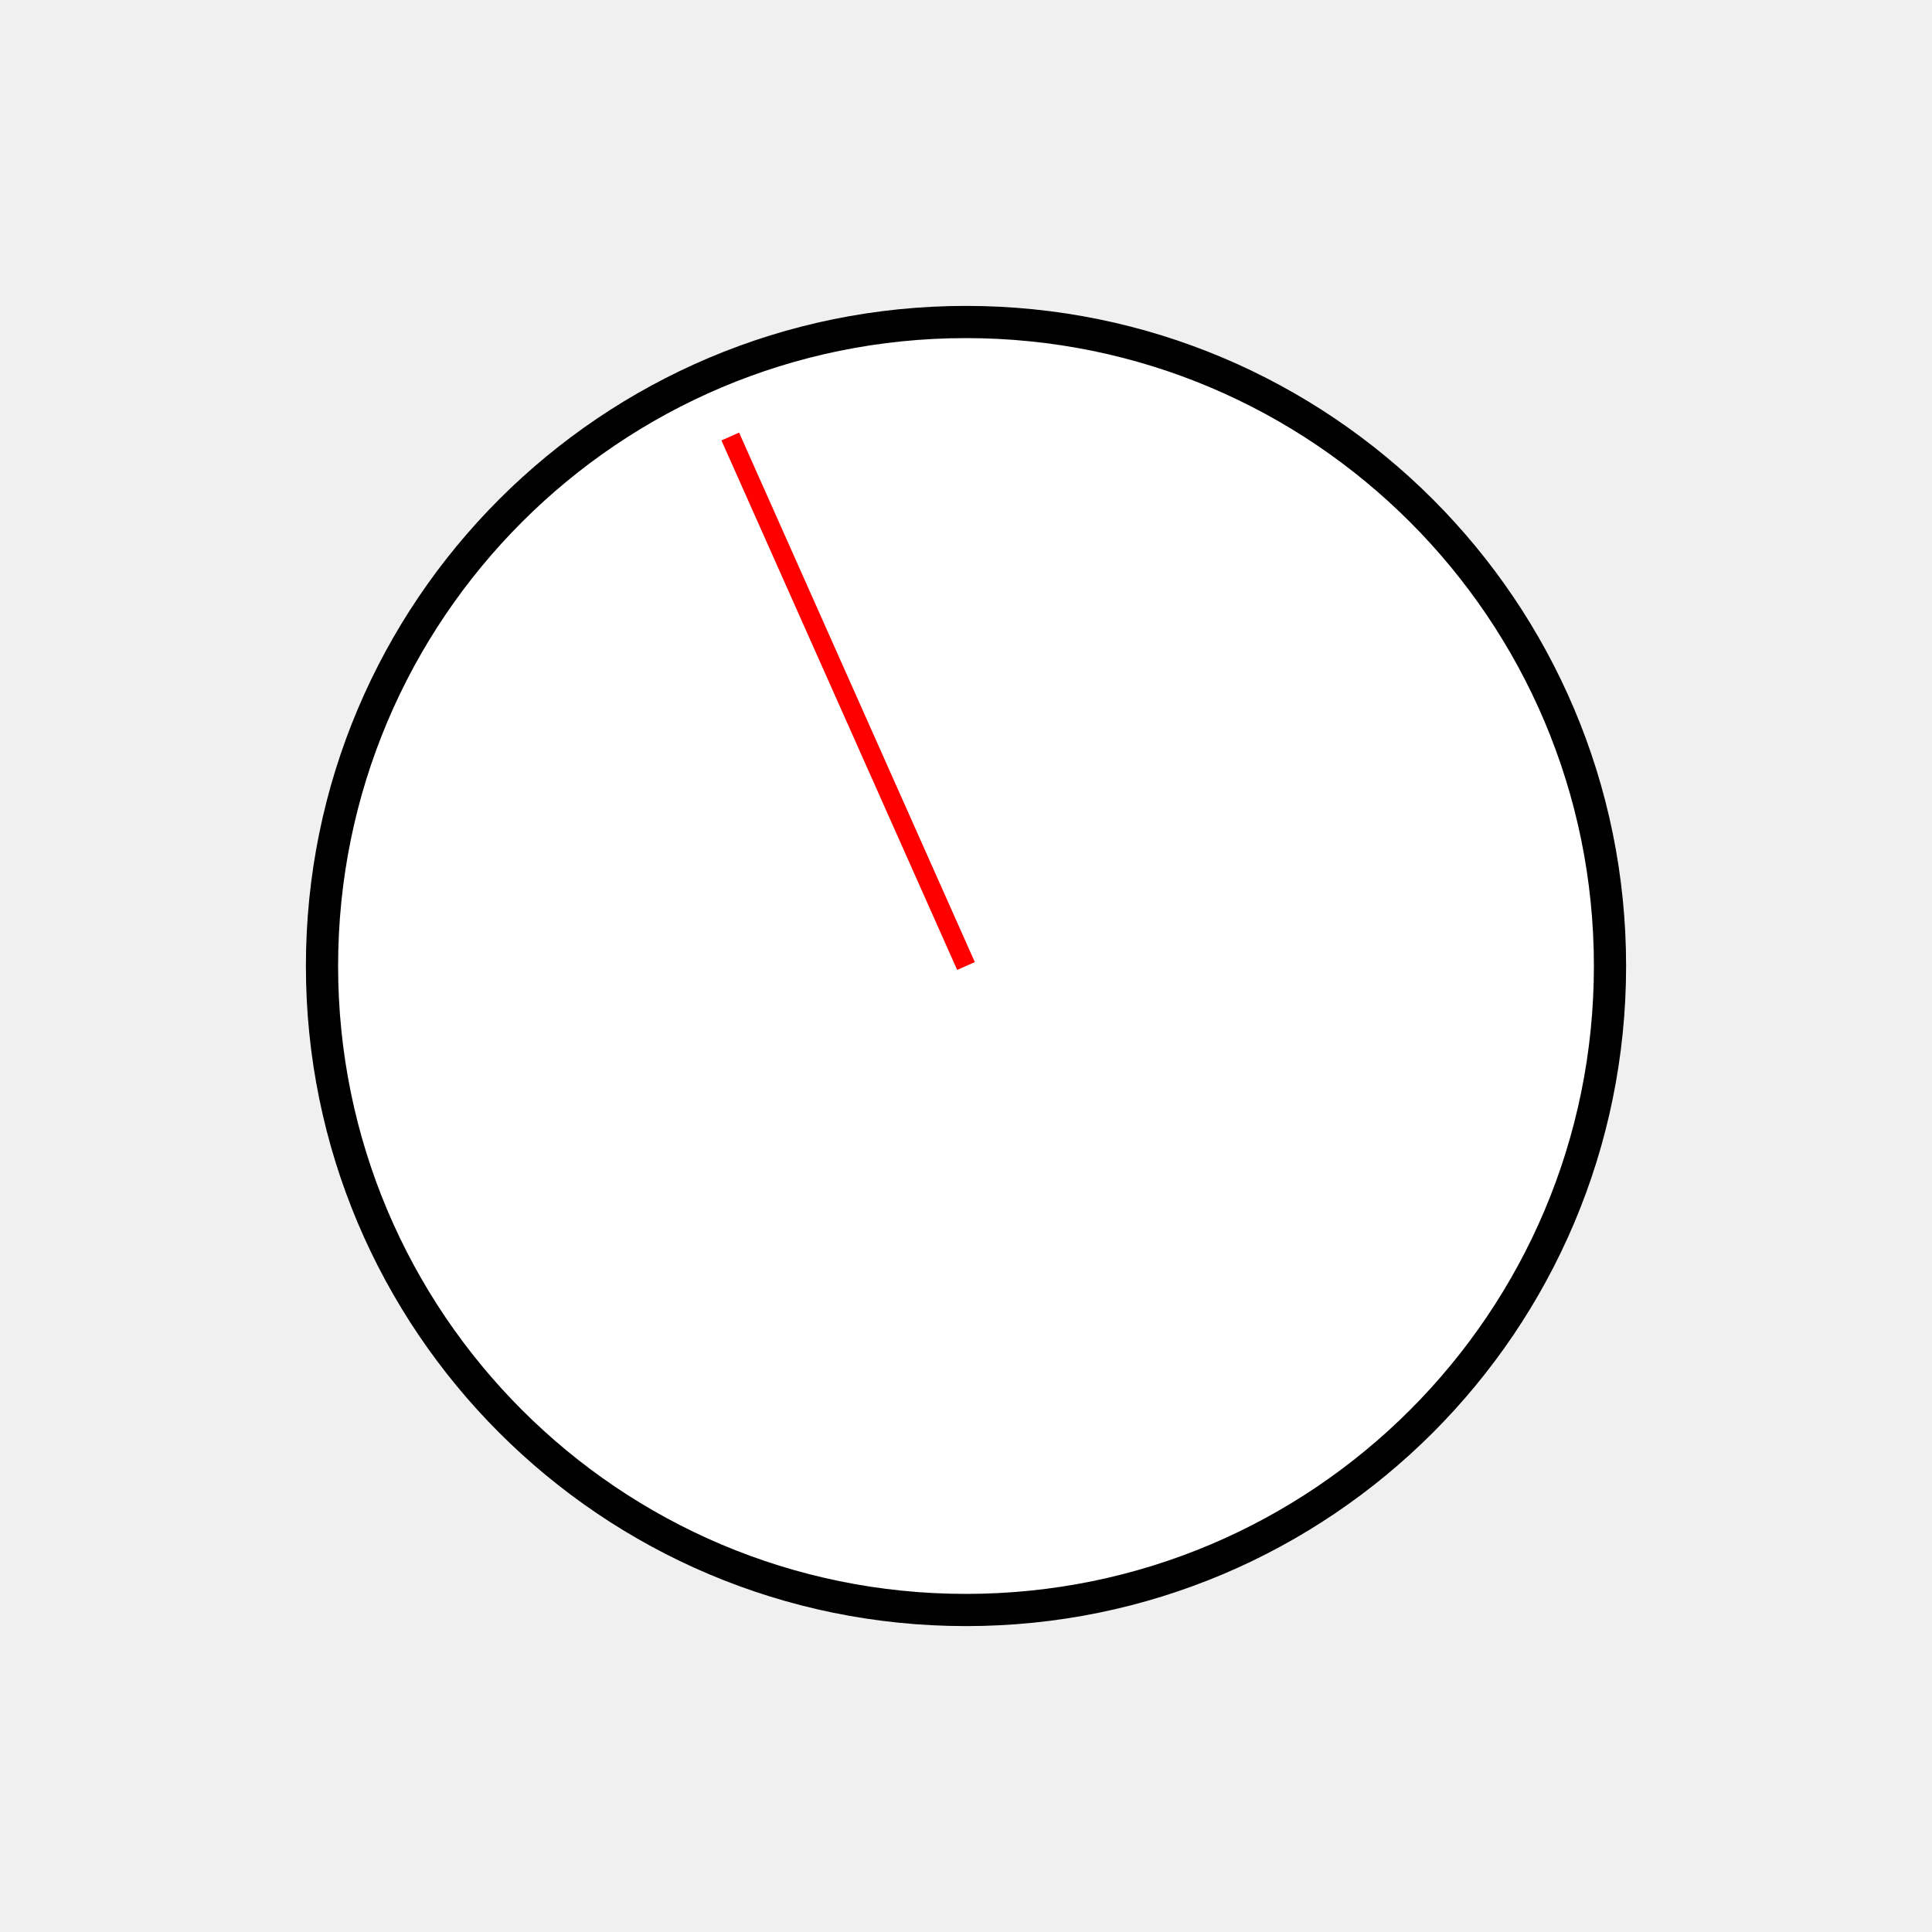
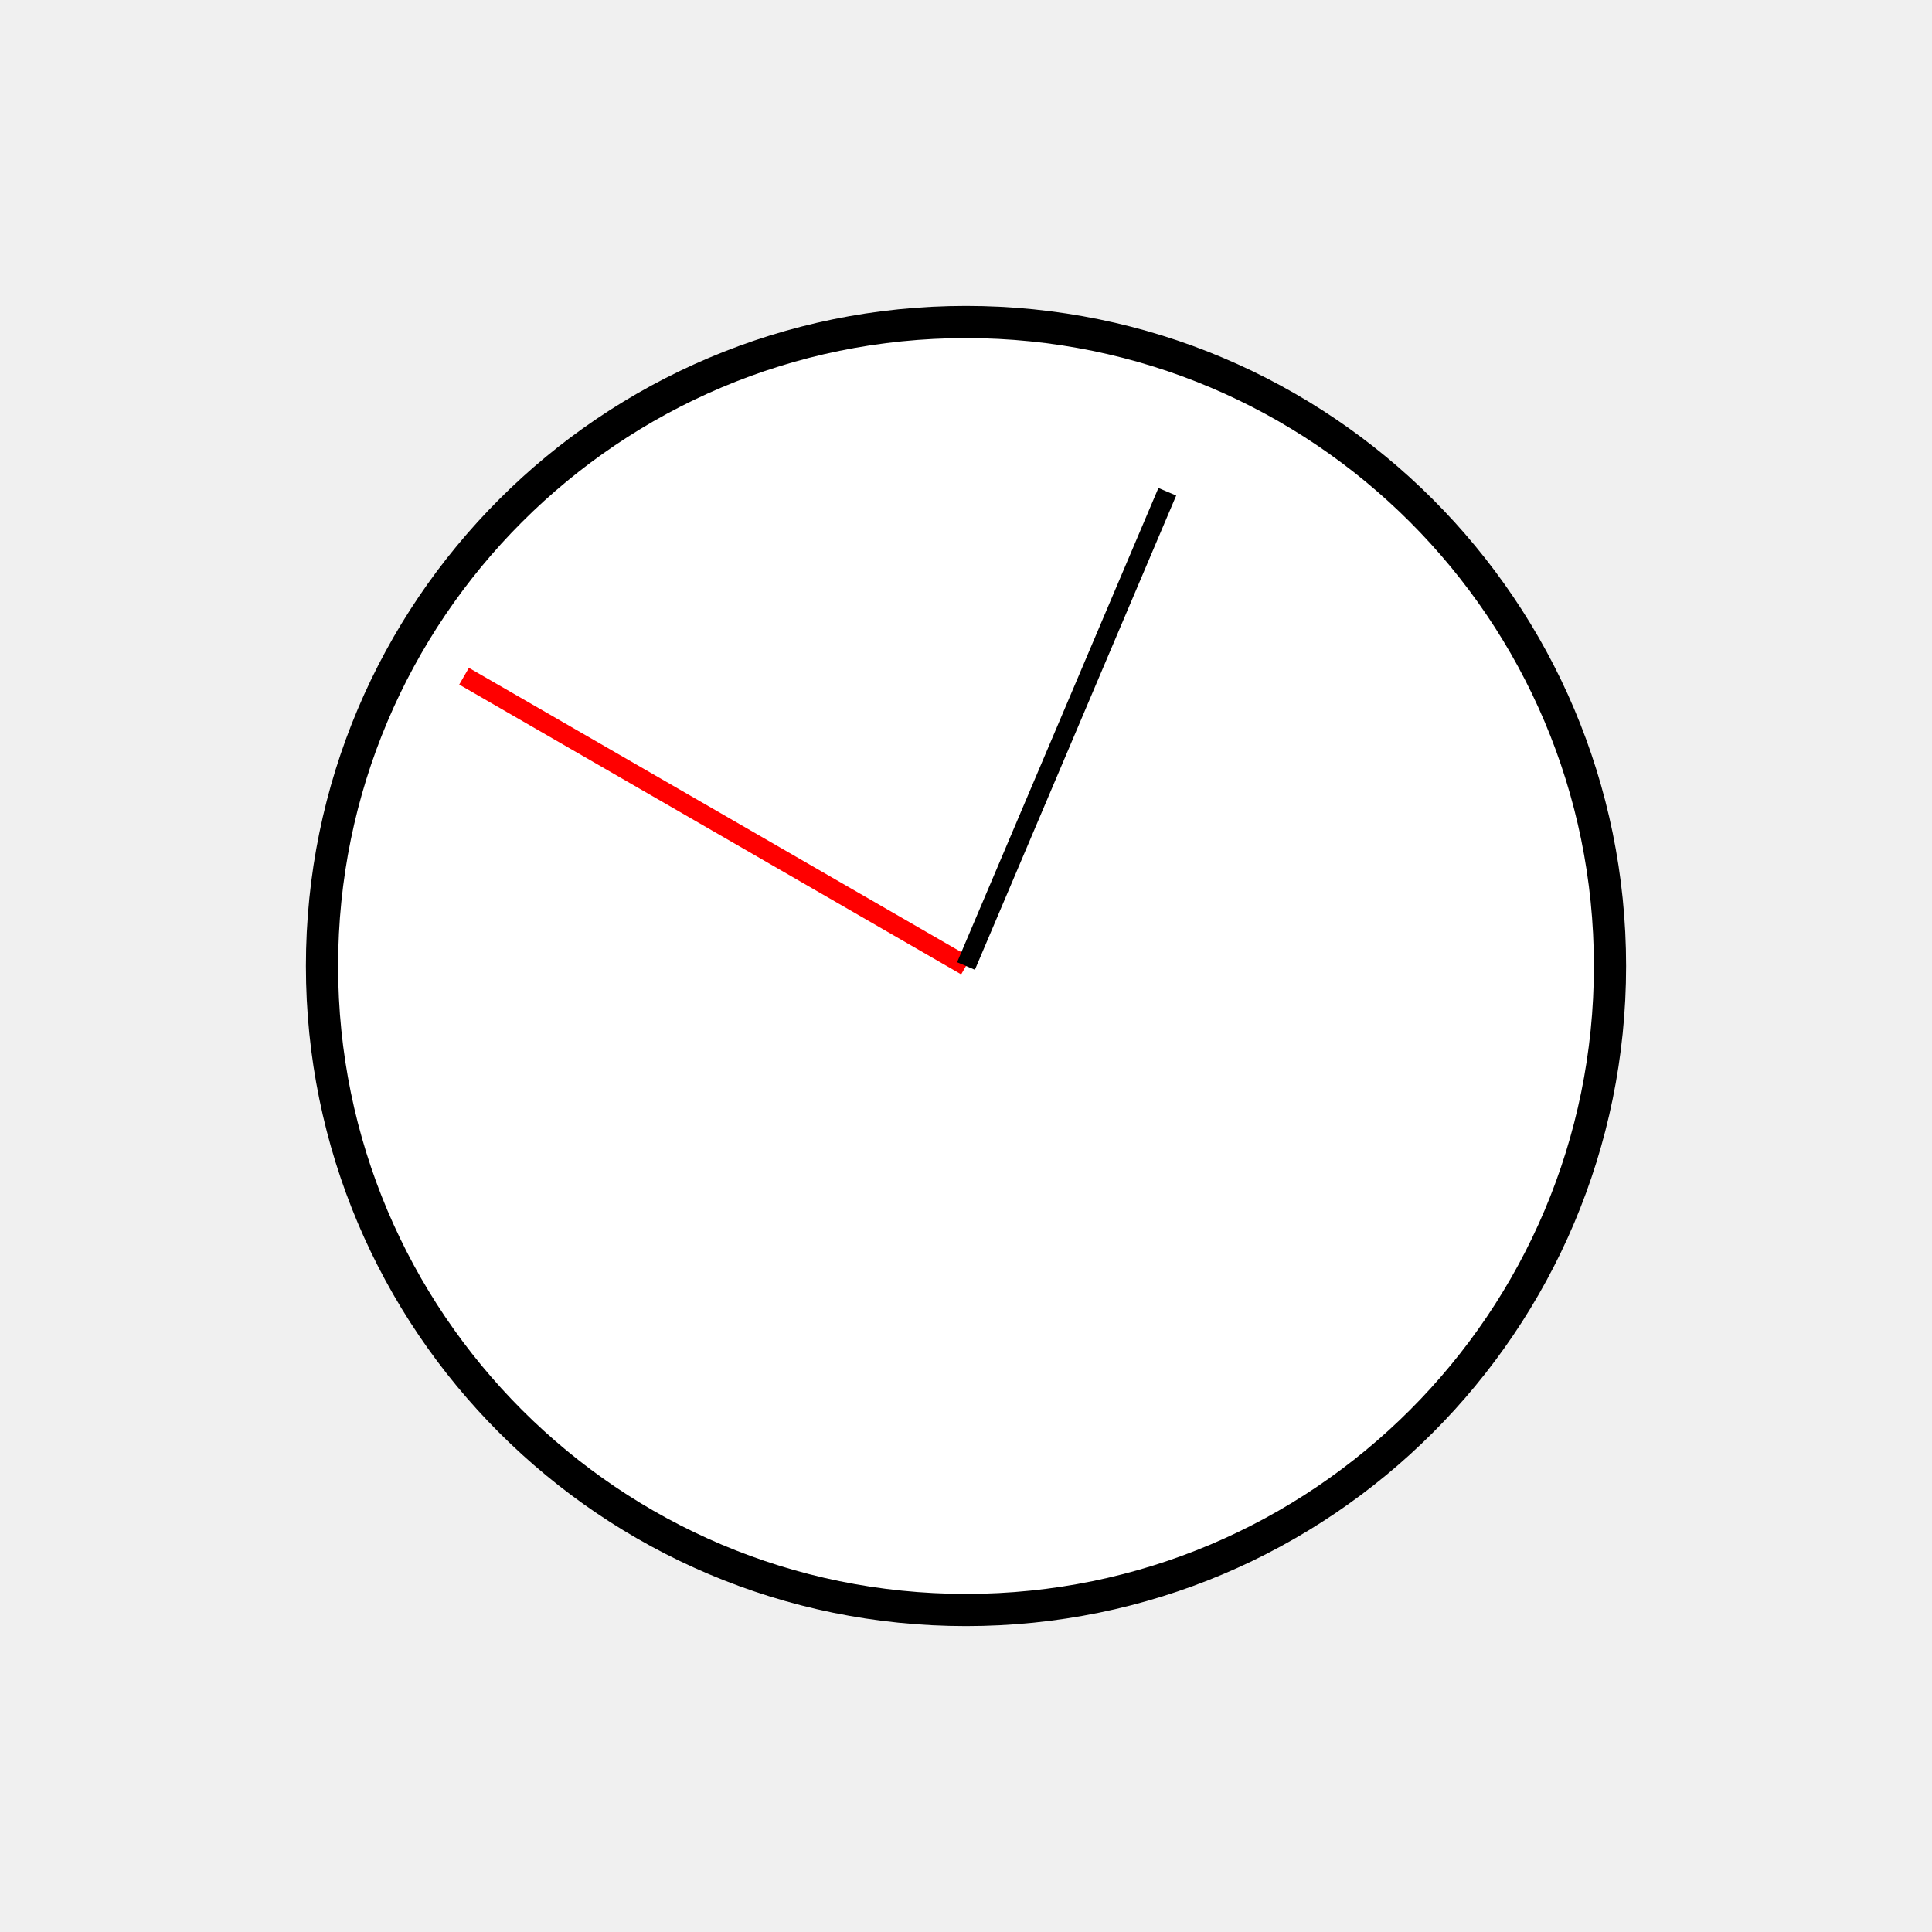
<svg xmlns="http://www.w3.org/2000/svg" width="100%" height="100%" viewBox="0 0 300 300" version="2.0">
  <circle cx="150" cy="150" r="100" style="fill:#fff;stroke:#000;stroke-width:5px;" />
-   <line x1="150" y1="150" x2="113.394" y2="67.781" style="fill:none;stroke:#f00;stroke-width:3px;" />
+   <line x1="150" y1="150" x2="72.058" y2="105.000" style="fill:none;stroke:#f00;stroke-width:3px;" />
+   <line x1="150" y1="150" x2="181.258" y2="76.360" style="fill:none;stroke:#000;stroke-width:3px;" />
</svg>
